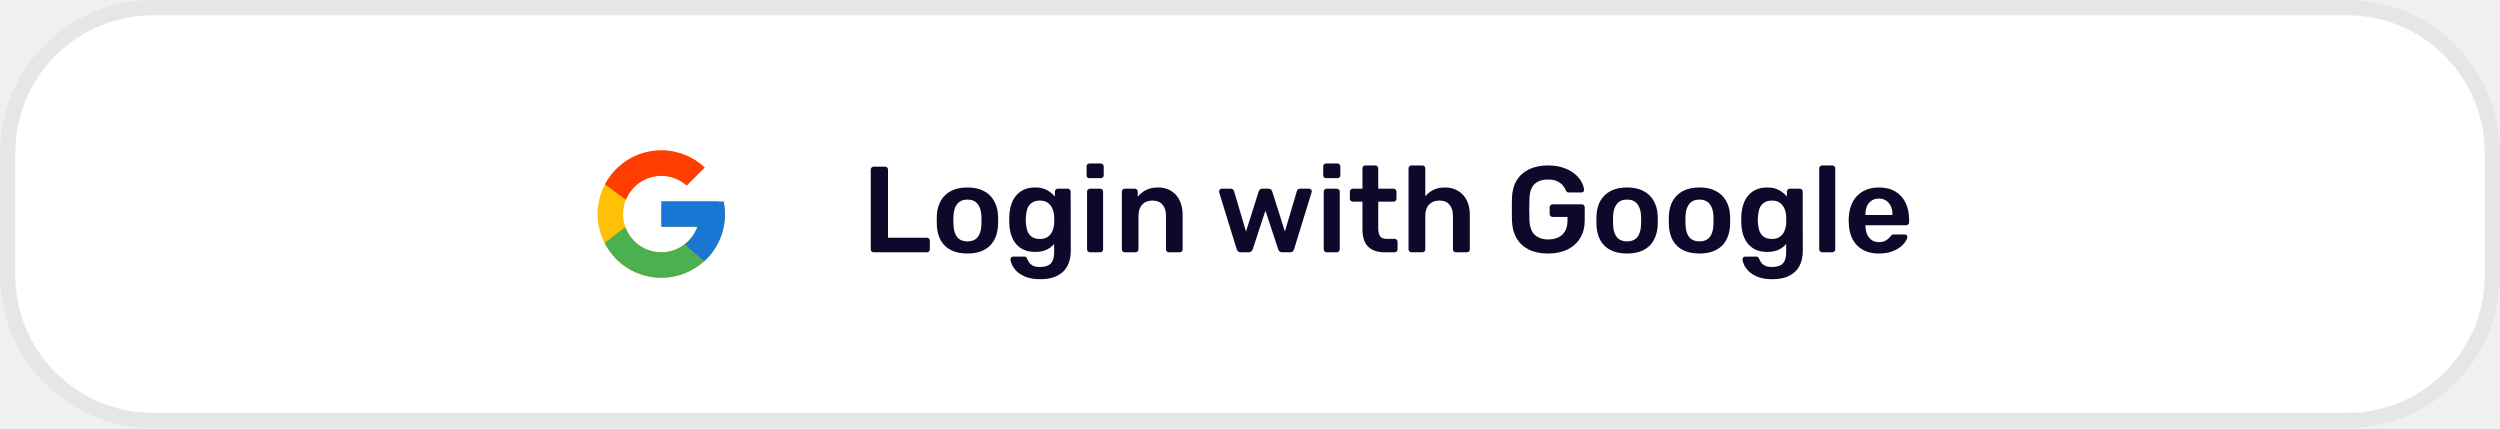
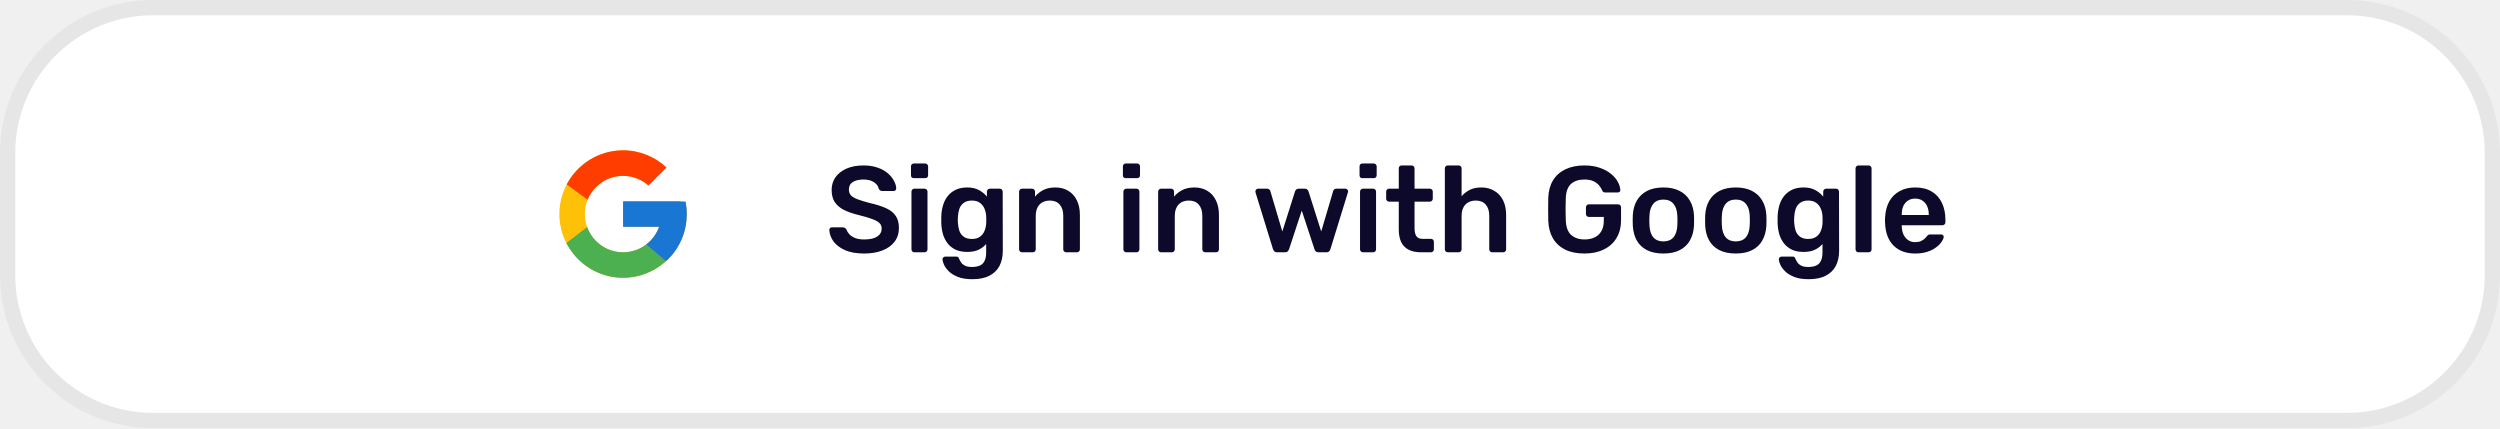
<svg xmlns="http://www.w3.org/2000/svg" width="327" height="56" viewBox="0 0 327 56" fill="none">
  <rect x="1" y="1" width="325" height="54" rx="19" fill="white" />
-   <path d="M94.671 26.368H94V26.333H86.5V29.667H91.209C90.522 31.607 88.676 33 86.5 33C83.739 33 81.5 30.761 81.5 28C81.5 25.239 83.739 23 86.5 23C87.774 23 88.934 23.481 89.817 24.266L92.174 21.909C90.686 20.522 88.695 19.667 86.5 19.667C81.898 19.667 78.166 23.398 78.166 28C78.166 32.602 81.898 36.333 86.5 36.333C91.102 36.333 94.833 32.602 94.833 28C94.833 27.441 94.776 26.896 94.671 26.368Z" fill="#FFC107" />
-   <path d="M79.127 24.121L81.865 26.129C82.606 24.295 84.4 23 86.5 23C87.775 23 88.934 23.481 89.817 24.266L92.174 21.909C90.686 20.522 88.695 19.667 86.5 19.667C83.299 19.667 80.523 21.474 79.127 24.121Z" fill="#FF3D00" />
-   <path d="M86.5 36.333C88.652 36.333 90.608 35.51 92.087 34.17L89.508 31.988C88.643 32.645 87.586 33.001 86.5 33C84.332 33 82.492 31.618 81.799 29.689L79.081 31.783C80.46 34.482 83.261 36.333 86.5 36.333Z" fill="#4CAF50" />
-   <path d="M94.671 26.368H94V26.333H86.5V29.667H91.21C90.881 30.59 90.289 31.397 89.507 31.988L89.508 31.987L92.087 34.17C91.905 34.336 94.833 32.167 94.833 28C94.833 27.441 94.776 26.896 94.671 26.368Z" fill="#1976D2" />
-   <path d="M114.28 33C114.174 33 114.083 32.963 114.008 32.888C113.934 32.813 113.896 32.723 113.896 32.616V22.184C113.896 22.077 113.934 21.987 114.008 21.912C114.083 21.837 114.174 21.8 114.28 21.8H115.768C115.875 21.8 115.966 21.837 116.04 21.912C116.115 21.987 116.152 22.077 116.152 22.184V31.096H121.224C121.342 31.096 121.438 31.133 121.512 31.208C121.587 31.283 121.624 31.379 121.624 31.496V32.616C121.624 32.723 121.587 32.813 121.512 32.888C121.438 32.963 121.342 33 121.224 33H114.28ZM126.541 33.16C125.687 33.16 124.967 33.011 124.381 32.712C123.805 32.413 123.362 31.992 123.053 31.448C122.754 30.904 122.583 30.269 122.541 29.544C122.53 29.352 122.525 29.117 122.525 28.84C122.525 28.563 122.53 28.328 122.541 28.136C122.583 27.4 122.759 26.765 123.069 26.232C123.389 25.688 123.837 25.267 124.413 24.968C124.999 24.669 125.709 24.52 126.541 24.52C127.373 24.52 128.077 24.669 128.653 24.968C129.239 25.267 129.687 25.688 129.997 26.232C130.317 26.765 130.498 27.4 130.541 28.136C130.551 28.328 130.557 28.563 130.557 28.84C130.557 29.117 130.551 29.352 130.541 29.544C130.498 30.269 130.322 30.904 130.013 31.448C129.714 31.992 129.271 32.413 128.685 32.712C128.109 33.011 127.394 33.16 126.541 33.16ZM126.541 31.576C127.106 31.576 127.543 31.4 127.853 31.048C128.162 30.685 128.333 30.157 128.365 29.464C128.375 29.304 128.381 29.096 128.381 28.84C128.381 28.584 128.375 28.376 128.365 28.216C128.333 27.533 128.162 27.011 127.853 26.648C127.543 26.285 127.106 26.104 126.541 26.104C125.975 26.104 125.538 26.285 125.229 26.648C124.919 27.011 124.749 27.533 124.717 28.216C124.706 28.376 124.701 28.584 124.701 28.84C124.701 29.096 124.706 29.304 124.717 29.464C124.749 30.157 124.919 30.685 125.229 31.048C125.538 31.4 125.975 31.576 126.541 31.576ZM136.089 36.52C135.311 36.52 134.671 36.419 134.169 36.216C133.668 36.013 133.273 35.768 132.985 35.48C132.697 35.192 132.489 34.904 132.361 34.616C132.244 34.339 132.18 34.12 132.169 33.96C132.159 33.853 132.191 33.757 132.265 33.672C132.351 33.597 132.447 33.56 132.553 33.56H133.945C134.052 33.56 134.137 33.581 134.201 33.624C134.265 33.677 134.319 33.768 134.361 33.896C134.425 34.035 134.511 34.184 134.617 34.344C134.724 34.504 134.884 34.637 135.097 34.744C135.321 34.861 135.625 34.92 136.009 34.92C136.415 34.92 136.756 34.861 137.033 34.744C137.311 34.627 137.519 34.429 137.657 34.152C137.807 33.875 137.881 33.491 137.881 33V31.912C137.625 32.221 137.295 32.472 136.889 32.664C136.495 32.856 136.004 32.952 135.417 32.952C134.841 32.952 134.345 32.861 133.929 32.68C133.513 32.488 133.167 32.227 132.889 31.896C132.612 31.555 132.399 31.155 132.249 30.696C132.111 30.237 132.031 29.731 132.009 29.176C131.999 28.888 131.999 28.6 132.009 28.312C132.031 27.779 132.111 27.283 132.249 26.824C132.388 26.365 132.596 25.965 132.873 25.624C133.161 25.272 133.513 25 133.929 24.808C134.345 24.616 134.841 24.52 135.417 24.52C136.025 24.52 136.537 24.637 136.953 24.872C137.369 25.096 137.711 25.379 137.977 25.72V25.08C137.977 24.963 138.015 24.867 138.089 24.792C138.164 24.717 138.255 24.68 138.361 24.68H139.657C139.764 24.68 139.855 24.717 139.929 24.792C140.004 24.867 140.041 24.963 140.041 25.08L140.057 32.792C140.057 33.56 139.913 34.221 139.625 34.776C139.337 35.331 138.9 35.757 138.313 36.056C137.737 36.365 136.996 36.52 136.089 36.52ZM136.009 31.256C136.447 31.256 136.799 31.16 137.065 30.968C137.332 30.776 137.529 30.525 137.657 30.216C137.785 29.907 137.86 29.592 137.881 29.272C137.892 29.133 137.897 28.957 137.897 28.744C137.897 28.531 137.892 28.36 137.881 28.232C137.86 27.901 137.785 27.587 137.657 27.288C137.529 26.979 137.332 26.728 137.065 26.536C136.799 26.333 136.447 26.232 136.009 26.232C135.572 26.232 135.22 26.333 134.953 26.536C134.687 26.728 134.495 26.984 134.377 27.304C134.271 27.624 134.207 27.976 134.185 28.36C134.164 28.616 134.164 28.877 134.185 29.144C134.207 29.517 134.271 29.869 134.377 30.2C134.495 30.52 134.687 30.776 134.953 30.968C135.22 31.16 135.572 31.256 136.009 31.256ZM142.573 33C142.466 33 142.375 32.963 142.301 32.888C142.226 32.813 142.189 32.723 142.189 32.616V25.064C142.189 24.957 142.226 24.867 142.301 24.792C142.375 24.717 142.466 24.68 142.573 24.68H143.901C144.018 24.68 144.109 24.717 144.173 24.792C144.247 24.867 144.285 24.957 144.285 25.064V32.616C144.285 32.723 144.247 32.813 144.173 32.888C144.109 32.963 144.018 33 143.901 33H142.573ZM142.509 23.304C142.391 23.304 142.295 23.272 142.221 23.208C142.157 23.133 142.125 23.037 142.125 22.92V21.768C142.125 21.661 142.157 21.571 142.221 21.496C142.295 21.421 142.391 21.384 142.509 21.384H143.965C144.082 21.384 144.178 21.421 144.253 21.496C144.327 21.571 144.365 21.661 144.365 21.768V22.92C144.365 23.037 144.327 23.133 144.253 23.208C144.178 23.272 144.082 23.304 143.965 23.304H142.509ZM147.12 33C147.013 33 146.922 32.963 146.848 32.888C146.773 32.813 146.736 32.723 146.736 32.616V25.064C146.736 24.957 146.773 24.867 146.848 24.792C146.922 24.717 147.013 24.68 147.12 24.68H148.432C148.538 24.68 148.629 24.717 148.704 24.792C148.778 24.867 148.816 24.957 148.816 25.064V25.72C149.093 25.379 149.445 25.096 149.872 24.872C150.309 24.637 150.848 24.52 151.488 24.52C152.138 24.52 152.704 24.669 153.184 24.968C153.664 25.256 154.032 25.667 154.288 26.2C154.554 26.733 154.688 27.373 154.688 28.12V32.616C154.688 32.723 154.65 32.813 154.576 32.888C154.501 32.963 154.41 33 154.304 33H152.896C152.789 33 152.698 32.963 152.624 32.888C152.549 32.813 152.512 32.723 152.512 32.616V28.216C152.512 27.597 152.357 27.112 152.048 26.76C151.749 26.408 151.312 26.232 150.736 26.232C150.181 26.232 149.738 26.408 149.408 26.76C149.077 27.112 148.912 27.597 148.912 28.216V32.616C148.912 32.723 148.874 32.813 148.8 32.888C148.725 32.963 148.634 33 148.528 33H147.12ZM162.289 33C162.14 33 162.028 32.963 161.953 32.888C161.878 32.813 161.814 32.717 161.761 32.6L159.473 25.176C159.462 25.123 159.457 25.075 159.457 25.032C159.457 24.936 159.489 24.856 159.553 24.792C159.628 24.717 159.708 24.68 159.793 24.68H160.977C161.105 24.68 161.206 24.717 161.281 24.792C161.356 24.856 161.398 24.92 161.409 24.984L162.977 30.28L164.641 25.032C164.662 24.957 164.71 24.883 164.785 24.808C164.86 24.723 164.972 24.68 165.121 24.68H165.921C166.07 24.68 166.182 24.723 166.257 24.808C166.332 24.883 166.38 24.957 166.401 25.032L168.065 30.28L169.633 24.984C169.644 24.92 169.681 24.856 169.745 24.792C169.82 24.717 169.921 24.68 170.049 24.68H171.233C171.329 24.68 171.409 24.717 171.473 24.792C171.548 24.856 171.585 24.936 171.585 25.032C171.585 25.075 171.574 25.123 171.553 25.176L169.265 32.6C169.233 32.717 169.174 32.813 169.089 32.888C169.014 32.963 168.902 33 168.753 33H167.713C167.564 33 167.446 32.963 167.361 32.888C167.276 32.813 167.217 32.717 167.185 32.6L165.521 27.544L163.857 32.6C163.814 32.717 163.75 32.813 163.665 32.888C163.59 32.963 163.473 33 163.313 33H162.289ZM173.526 33C173.419 33 173.329 32.963 173.254 32.888C173.179 32.813 173.142 32.723 173.142 32.616V25.064C173.142 24.957 173.179 24.867 173.254 24.792C173.329 24.717 173.419 24.68 173.526 24.68H174.854C174.971 24.68 175.062 24.717 175.126 24.792C175.201 24.867 175.238 24.957 175.238 25.064V32.616C175.238 32.723 175.201 32.813 175.126 32.888C175.062 32.963 174.971 33 174.854 33H173.526ZM173.462 23.304C173.345 23.304 173.249 23.272 173.174 23.208C173.11 23.133 173.078 23.037 173.078 22.92V21.768C173.078 21.661 173.11 21.571 173.174 21.496C173.249 21.421 173.345 21.384 173.462 21.384H174.918C175.035 21.384 175.131 21.421 175.206 21.496C175.281 21.571 175.318 21.661 175.318 21.768V22.92C175.318 23.037 175.281 23.133 175.206 23.208C175.131 23.272 175.035 23.304 174.918 23.304H173.462ZM181.121 33C180.481 33 179.942 32.888 179.505 32.664C179.067 32.44 178.742 32.109 178.529 31.672C178.315 31.224 178.209 30.669 178.209 30.008V26.376H176.945C176.838 26.376 176.747 26.339 176.673 26.264C176.598 26.189 176.561 26.099 176.561 25.992V25.064C176.561 24.957 176.598 24.867 176.673 24.792C176.747 24.717 176.838 24.68 176.945 24.68H178.209V22.024C178.209 21.917 178.241 21.827 178.305 21.752C178.379 21.677 178.475 21.64 178.593 21.64H179.889C179.995 21.64 180.086 21.677 180.161 21.752C180.235 21.827 180.273 21.917 180.273 22.024V24.68H182.273C182.379 24.68 182.47 24.717 182.545 24.792C182.619 24.867 182.657 24.957 182.657 25.064V25.992C182.657 26.099 182.619 26.189 182.545 26.264C182.47 26.339 182.379 26.376 182.273 26.376H180.273V29.848C180.273 30.285 180.347 30.627 180.497 30.872C180.657 31.117 180.929 31.24 181.313 31.24H182.417C182.523 31.24 182.614 31.277 182.689 31.352C182.763 31.427 182.801 31.517 182.801 31.624V32.616C182.801 32.723 182.763 32.813 182.689 32.888C182.614 32.963 182.523 33 182.417 33H181.121ZM184.62 33C184.513 33 184.423 32.963 184.348 32.888C184.273 32.813 184.236 32.723 184.236 32.616V22.024C184.236 21.917 184.273 21.827 184.348 21.752C184.423 21.677 184.513 21.64 184.62 21.64H186.044C186.161 21.64 186.252 21.677 186.316 21.752C186.391 21.827 186.428 21.917 186.428 22.024V25.672C186.716 25.331 187.068 25.053 187.484 24.84C187.9 24.627 188.412 24.52 189.02 24.52C189.671 24.52 190.236 24.669 190.716 24.968C191.207 25.256 191.585 25.667 191.852 26.2C192.119 26.733 192.252 27.373 192.252 28.12V32.616C192.252 32.723 192.215 32.813 192.14 32.888C192.065 32.963 191.975 33 191.868 33H190.428C190.321 33 190.231 32.963 190.156 32.888C190.081 32.813 190.044 32.723 190.044 32.616V28.216C190.044 27.597 189.889 27.112 189.58 26.76C189.281 26.408 188.844 26.232 188.268 26.232C187.713 26.232 187.265 26.408 186.924 26.76C186.593 27.112 186.428 27.597 186.428 28.216V32.616C186.428 32.723 186.391 32.813 186.316 32.888C186.252 32.963 186.161 33 186.044 33H184.62ZM202.483 33.16C201.501 33.16 200.664 32.989 199.971 32.648C199.288 32.307 198.755 31.816 198.371 31.176C197.997 30.525 197.795 29.752 197.763 28.856C197.752 28.397 197.747 27.907 197.747 27.384C197.747 26.851 197.752 26.349 197.763 25.88C197.795 24.995 197.997 24.237 198.371 23.608C198.755 22.979 199.293 22.493 199.987 22.152C200.691 21.811 201.523 21.64 202.483 21.64C203.261 21.64 203.944 21.747 204.531 21.96C205.117 22.163 205.603 22.429 205.987 22.76C206.381 23.08 206.675 23.427 206.867 23.8C207.069 24.173 207.176 24.52 207.187 24.84C207.197 24.936 207.171 25.016 207.107 25.08C207.043 25.144 206.957 25.176 206.851 25.176H205.203C205.096 25.176 205.016 25.155 204.963 25.112C204.909 25.069 204.861 25.005 204.819 24.92C204.733 24.696 204.6 24.477 204.419 24.264C204.237 24.04 203.992 23.853 203.683 23.704C203.373 23.555 202.973 23.48 202.483 23.48C201.757 23.48 201.176 23.672 200.739 24.056C200.312 24.44 200.083 25.075 200.051 25.96C200.019 26.888 200.019 27.827 200.051 28.776C200.083 29.683 200.317 30.333 200.755 30.728C201.203 31.123 201.789 31.32 202.515 31.32C202.995 31.32 203.421 31.235 203.795 31.064C204.179 30.893 204.477 30.627 204.691 30.264C204.915 29.901 205.027 29.437 205.027 28.872V28.376H203.075C202.968 28.376 202.877 28.339 202.803 28.264C202.728 28.189 202.691 28.093 202.691 27.976V27.128C202.691 27.011 202.728 26.915 202.803 26.84C202.877 26.765 202.968 26.728 203.075 26.728H206.899C207.016 26.728 207.107 26.765 207.171 26.84C207.245 26.915 207.283 27.011 207.283 27.128V28.808C207.283 29.704 207.085 30.477 206.691 31.128C206.307 31.779 205.752 32.28 205.027 32.632C204.312 32.984 203.464 33.16 202.483 33.16ZM212.822 33.16C211.969 33.16 211.249 33.011 210.662 32.712C210.086 32.413 209.643 31.992 209.334 31.448C209.035 30.904 208.865 30.269 208.822 29.544C208.811 29.352 208.806 29.117 208.806 28.84C208.806 28.563 208.811 28.328 208.822 28.136C208.865 27.4 209.041 26.765 209.35 26.232C209.67 25.688 210.118 25.267 210.694 24.968C211.281 24.669 211.99 24.52 212.822 24.52C213.654 24.52 214.358 24.669 214.934 24.968C215.521 25.267 215.969 25.688 216.278 26.232C216.598 26.765 216.779 27.4 216.822 28.136C216.833 28.328 216.838 28.563 216.838 28.84C216.838 29.117 216.833 29.352 216.822 29.544C216.779 30.269 216.603 30.904 216.294 31.448C215.995 31.992 215.553 32.413 214.966 32.712C214.39 33.011 213.675 33.16 212.822 33.16ZM212.822 31.576C213.387 31.576 213.825 31.4 214.134 31.048C214.443 30.685 214.614 30.157 214.646 29.464C214.657 29.304 214.662 29.096 214.662 28.84C214.662 28.584 214.657 28.376 214.646 28.216C214.614 27.533 214.443 27.011 214.134 26.648C213.825 26.285 213.387 26.104 212.822 26.104C212.257 26.104 211.819 26.285 211.51 26.648C211.201 27.011 211.03 27.533 210.998 28.216C210.987 28.376 210.982 28.584 210.982 28.84C210.982 29.096 210.987 29.304 210.998 29.464C211.03 30.157 211.201 30.685 211.51 31.048C211.819 31.4 212.257 31.576 212.822 31.576ZM222.291 33.16C221.437 33.16 220.717 33.011 220.131 32.712C219.555 32.413 219.112 31.992 218.803 31.448C218.504 30.904 218.333 30.269 218.291 29.544C218.28 29.352 218.275 29.117 218.275 28.84C218.275 28.563 218.28 28.328 218.291 28.136C218.333 27.4 218.509 26.765 218.819 26.232C219.139 25.688 219.587 25.267 220.163 24.968C220.749 24.669 221.459 24.52 222.291 24.52C223.123 24.52 223.827 24.669 224.403 24.968C224.989 25.267 225.437 25.688 225.747 26.232C226.067 26.765 226.248 27.4 226.291 28.136C226.301 28.328 226.307 28.563 226.307 28.84C226.307 29.117 226.301 29.352 226.291 29.544C226.248 30.269 226.072 30.904 225.763 31.448C225.464 31.992 225.021 32.413 224.435 32.712C223.859 33.011 223.144 33.16 222.291 33.16ZM222.291 31.576C222.856 31.576 223.293 31.4 223.603 31.048C223.912 30.685 224.083 30.157 224.115 29.464C224.125 29.304 224.131 29.096 224.131 28.84C224.131 28.584 224.125 28.376 224.115 28.216C224.083 27.533 223.912 27.011 223.603 26.648C223.293 26.285 222.856 26.104 222.291 26.104C221.725 26.104 221.288 26.285 220.979 26.648C220.669 27.011 220.499 27.533 220.467 28.216C220.456 28.376 220.451 28.584 220.451 28.84C220.451 29.096 220.456 29.304 220.467 29.464C220.499 30.157 220.669 30.685 220.979 31.048C221.288 31.4 221.725 31.576 222.291 31.576ZM231.839 36.52C231.061 36.52 230.421 36.419 229.919 36.216C229.418 36.013 229.023 35.768 228.735 35.48C228.447 35.192 228.239 34.904 228.111 34.616C227.994 34.339 227.93 34.12 227.919 33.96C227.909 33.853 227.941 33.757 228.015 33.672C228.101 33.597 228.197 33.56 228.303 33.56H229.695C229.802 33.56 229.887 33.581 229.951 33.624C230.015 33.677 230.069 33.768 230.111 33.896C230.175 34.035 230.261 34.184 230.367 34.344C230.474 34.504 230.634 34.637 230.847 34.744C231.071 34.861 231.375 34.92 231.759 34.92C232.165 34.92 232.506 34.861 232.783 34.744C233.061 34.627 233.269 34.429 233.407 34.152C233.557 33.875 233.631 33.491 233.631 33V31.912C233.375 32.221 233.045 32.472 232.639 32.664C232.245 32.856 231.754 32.952 231.167 32.952C230.591 32.952 230.095 32.861 229.679 32.68C229.263 32.488 228.917 32.227 228.639 31.896C228.362 31.555 228.149 31.155 227.999 30.696C227.861 30.237 227.781 29.731 227.759 29.176C227.749 28.888 227.749 28.6 227.759 28.312C227.781 27.779 227.861 27.283 227.999 26.824C228.138 26.365 228.346 25.965 228.623 25.624C228.911 25.272 229.263 25 229.679 24.808C230.095 24.616 230.591 24.52 231.167 24.52C231.775 24.52 232.287 24.637 232.703 24.872C233.119 25.096 233.461 25.379 233.727 25.72V25.08C233.727 24.963 233.765 24.867 233.839 24.792C233.914 24.717 234.005 24.68 234.111 24.68H235.407C235.514 24.68 235.605 24.717 235.679 24.792C235.754 24.867 235.791 24.963 235.791 25.08L235.807 32.792C235.807 33.56 235.663 34.221 235.375 34.776C235.087 35.331 234.65 35.757 234.063 36.056C233.487 36.365 232.746 36.52 231.839 36.52ZM231.759 31.256C232.197 31.256 232.549 31.16 232.815 30.968C233.082 30.776 233.279 30.525 233.407 30.216C233.535 29.907 233.61 29.592 233.631 29.272C233.642 29.133 233.647 28.957 233.647 28.744C233.647 28.531 233.642 28.36 233.631 28.232C233.61 27.901 233.535 27.587 233.407 27.288C233.279 26.979 233.082 26.728 232.815 26.536C232.549 26.333 232.197 26.232 231.759 26.232C231.322 26.232 230.97 26.333 230.703 26.536C230.437 26.728 230.245 26.984 230.127 27.304C230.021 27.624 229.957 27.976 229.935 28.36C229.914 28.616 229.914 28.877 229.935 29.144C229.957 29.517 230.021 29.869 230.127 30.2C230.245 30.52 230.437 30.776 230.703 30.968C230.97 31.16 231.322 31.256 231.759 31.256ZM238.339 33C238.232 33 238.141 32.963 238.067 32.888C237.992 32.813 237.955 32.723 237.955 32.616V22.024C237.955 21.917 237.992 21.827 238.067 21.752C238.141 21.677 238.232 21.64 238.339 21.64H239.667C239.773 21.64 239.864 21.677 239.939 21.752C240.013 21.827 240.051 21.917 240.051 22.024V32.616C240.051 32.723 240.013 32.813 239.939 32.888C239.864 32.963 239.773 33 239.667 33H238.339ZM245.757 33.16C244.573 33.16 243.635 32.819 242.941 32.136C242.248 31.453 241.875 30.483 241.821 29.224C241.811 29.117 241.805 28.984 241.805 28.824C241.805 28.653 241.811 28.52 241.821 28.424C241.864 27.624 242.045 26.931 242.365 26.344C242.696 25.757 243.149 25.309 243.725 25C244.301 24.68 244.979 24.52 245.757 24.52C246.621 24.52 247.347 24.701 247.933 25.064C248.52 25.416 248.963 25.912 249.261 26.552C249.56 27.181 249.709 27.912 249.709 28.744V29.08C249.709 29.187 249.672 29.277 249.597 29.352C249.523 29.427 249.427 29.464 249.309 29.464H243.997C243.997 29.464 243.997 29.48 243.997 29.512C243.997 29.544 243.997 29.571 243.997 29.592C244.008 29.965 244.077 30.312 244.205 30.632C244.344 30.941 244.541 31.192 244.797 31.384C245.064 31.576 245.379 31.672 245.741 31.672C246.04 31.672 246.291 31.629 246.493 31.544C246.696 31.448 246.861 31.341 246.989 31.224C247.117 31.107 247.208 31.011 247.261 30.936C247.357 30.808 247.432 30.733 247.485 30.712C247.549 30.68 247.64 30.664 247.757 30.664H249.133C249.24 30.664 249.325 30.696 249.389 30.76C249.464 30.824 249.496 30.904 249.485 31C249.475 31.171 249.384 31.379 249.213 31.624C249.053 31.869 248.819 32.109 248.509 32.344C248.2 32.579 247.811 32.776 247.341 32.936C246.883 33.085 246.355 33.16 245.757 33.16ZM243.997 28.12H247.533V28.072C247.533 27.656 247.464 27.293 247.325 26.984C247.187 26.675 246.984 26.429 246.717 26.248C246.451 26.067 246.131 25.976 245.757 25.976C245.384 25.976 245.064 26.067 244.797 26.248C244.531 26.429 244.328 26.675 244.189 26.984C244.061 27.293 243.997 27.656 243.997 28.072V28.12Z" fill="#0C092A" />
+   <path d="M89.671 26.368H89V26.333H81.5V29.667H86.209C85.522 31.607 83.676 33 81.5 33C78.739 33 76.5 30.761 76.5 28C76.5 25.239 78.739 23 81.5 23C82.774 23 83.934 23.481 84.817 24.266L87.174 21.909C85.686 20.522 83.695 19.667 81.5 19.667C76.898 19.667 73.166 23.398 73.166 28C73.166 32.602 76.898 36.333 81.5 36.333C86.102 36.333 89.833 32.602 89.833 28C89.833 27.441 89.776 26.896 89.671 26.368Z" fill="#FFC107" />
+   <path d="M74.127 24.121L76.865 26.129C77.606 24.295 79.4 23 81.5 23C82.775 23 83.934 23.481 84.817 24.266L87.174 21.909C85.686 20.522 83.695 19.667 81.5 19.667C78.299 19.667 75.523 21.474 74.127 24.121Z" fill="#FF3D00" />
+   <path d="M81.5 36.333C83.652 36.333 85.608 35.51 87.087 34.17L84.508 31.988C83.643 32.645 82.586 33.001 81.5 33C79.332 33 77.492 31.618 76.799 29.689L74.081 31.783C75.46 34.482 78.261 36.333 81.5 36.333Z" fill="#4CAF50" />
+   <path d="M89.671 26.368H89V26.333H81.5V29.667H86.21C85.881 30.59 85.289 31.397 84.507 31.988L84.508 31.987L87.087 34.17C86.905 34.336 89.833 32.167 89.833 28C89.833 27.441 89.776 26.896 89.671 26.368Z" fill="#1976D2" />
+   <path d="M113.034 33.16C112.042 33.16 111.21 33.016 110.538 32.728C109.877 32.429 109.37 32.045 109.018 31.576C108.677 31.096 108.496 30.595 108.474 30.072C108.474 29.976 108.506 29.896 108.57 29.832C108.634 29.768 108.714 29.736 108.81 29.736H110.234C110.373 29.736 110.474 29.768 110.538 29.832C110.613 29.885 110.677 29.955 110.73 30.04C110.794 30.243 110.917 30.445 111.098 30.648C111.28 30.84 111.525 31 111.834 31.128C112.154 31.256 112.554 31.32 113.034 31.32C113.802 31.32 114.373 31.192 114.746 30.936C115.13 30.68 115.322 30.333 115.322 29.896C115.322 29.587 115.221 29.341 115.018 29.16C114.816 28.968 114.501 28.797 114.074 28.648C113.658 28.488 113.104 28.323 112.41 28.152C111.61 27.96 110.938 27.731 110.394 27.464C109.861 27.187 109.456 26.84 109.178 26.424C108.912 26.008 108.778 25.48 108.778 24.84C108.778 24.221 108.944 23.672 109.274 23.192C109.616 22.712 110.096 22.333 110.714 22.056C111.344 21.779 112.09 21.64 112.954 21.64C113.648 21.64 114.261 21.736 114.794 21.928C115.328 22.109 115.77 22.355 116.122 22.664C116.474 22.963 116.741 23.288 116.922 23.64C117.114 23.981 117.216 24.317 117.226 24.648C117.226 24.733 117.194 24.813 117.13 24.888C117.077 24.952 116.997 24.984 116.89 24.984H115.402C115.317 24.984 115.232 24.963 115.146 24.92C115.061 24.877 114.992 24.797 114.938 24.68C114.874 24.349 114.666 24.067 114.314 23.832C113.962 23.597 113.509 23.48 112.954 23.48C112.378 23.48 111.914 23.587 111.562 23.8C111.21 24.013 111.034 24.344 111.034 24.792C111.034 25.091 111.12 25.341 111.29 25.544C111.472 25.736 111.754 25.907 112.138 26.056C112.533 26.205 113.05 26.365 113.69 26.536C114.597 26.739 115.338 26.973 115.914 27.24C116.49 27.507 116.912 27.848 117.178 28.264C117.445 28.669 117.578 29.187 117.578 29.816C117.578 30.52 117.386 31.123 117.002 31.624C116.629 32.115 116.101 32.493 115.418 32.76C114.736 33.027 113.941 33.16 113.034 33.16ZM119.604 33C119.497 33 119.407 32.963 119.332 32.888C119.257 32.813 119.22 32.723 119.22 32.616V25.064C119.22 24.957 119.257 24.867 119.332 24.792C119.407 24.717 119.497 24.68 119.604 24.68H120.932C121.049 24.68 121.14 24.717 121.204 24.792C121.279 24.867 121.316 24.957 121.316 25.064V32.616C121.316 32.723 121.279 32.813 121.204 32.888C121.14 32.963 121.049 33 120.932 33H119.604ZM119.54 23.304C119.423 23.304 119.327 23.272 119.252 23.208C119.188 23.133 119.156 23.037 119.156 22.92V21.768C119.156 21.661 119.188 21.571 119.252 21.496C119.327 21.421 119.423 21.384 119.54 21.384H120.996C121.113 21.384 121.209 21.421 121.284 21.496C121.359 21.571 121.396 21.661 121.396 21.768V22.92C121.396 23.037 121.359 23.133 121.284 23.208C121.209 23.272 121.113 23.304 120.996 23.304H119.54ZM127.199 36.52C126.42 36.52 125.78 36.419 125.279 36.216C124.777 36.013 124.383 35.768 124.095 35.48C123.807 35.192 123.599 34.904 123.471 34.616C123.353 34.339 123.289 34.12 123.279 33.96C123.268 33.853 123.3 33.757 123.375 33.672C123.46 33.597 123.556 33.56 123.663 33.56H125.055C125.161 33.56 125.247 33.581 125.311 33.624C125.375 33.677 125.428 33.768 125.471 33.896C125.535 34.035 125.62 34.184 125.727 34.344C125.833 34.504 125.993 34.637 126.207 34.744C126.431 34.861 126.735 34.92 127.119 34.92C127.524 34.92 127.865 34.861 128.143 34.744C128.42 34.627 128.628 34.429 128.767 34.152C128.916 33.875 128.991 33.491 128.991 33V31.912C128.735 32.221 128.404 32.472 127.999 32.664C127.604 32.856 127.113 32.952 126.527 32.952C125.951 32.952 125.455 32.861 125.039 32.68C124.623 32.488 124.276 32.227 123.999 31.896C123.721 31.555 123.508 31.155 123.359 30.696C123.22 30.237 123.14 29.731 123.119 29.176C123.108 28.888 123.108 28.6 123.119 28.312C123.14 27.779 123.22 27.283 123.359 26.824C123.497 26.365 123.705 25.965 123.983 25.624C124.271 25.272 124.623 25 125.039 24.808C125.455 24.616 125.951 24.52 126.527 24.52C127.135 24.52 127.647 24.637 128.063 24.872C128.479 25.096 128.82 25.379 129.087 25.72V25.08C129.087 24.963 129.124 24.867 129.199 24.792C129.273 24.717 129.364 24.68 129.471 24.68H130.767C130.873 24.68 130.964 24.717 131.039 24.792C131.113 24.867 131.151 24.963 131.151 25.08L131.167 32.792C131.167 33.56 131.023 34.221 130.735 34.776C130.447 35.331 130.009 35.757 129.423 36.056C128.847 36.365 128.105 36.52 127.199 36.52ZM127.119 31.256C127.556 31.256 127.908 31.16 128.175 30.968C128.441 30.776 128.639 30.525 128.767 30.216C128.895 29.907 128.969 29.592 128.991 29.272C129.001 29.133 129.007 28.957 129.007 28.744C129.007 28.531 129.001 28.36 128.991 28.232C128.969 27.901 128.895 27.587 128.767 27.288C128.639 26.979 128.441 26.728 128.175 26.536C127.908 26.333 127.556 26.232 127.119 26.232C126.681 26.232 126.329 26.333 126.063 26.536C125.796 26.728 125.604 26.984 125.487 27.304C125.38 27.624 125.316 27.976 125.295 28.36C125.273 28.616 125.273 28.877 125.295 29.144C125.316 29.517 125.38 29.869 125.487 30.2C125.604 30.52 125.796 30.776 126.063 30.968C126.329 31.16 126.681 31.256 127.119 31.256ZM133.682 33C133.576 33 133.485 32.963 133.41 32.888C133.336 32.813 133.298 32.723 133.298 32.616V25.064C133.298 24.957 133.336 24.867 133.41 24.792C133.485 24.717 133.576 24.68 133.682 24.68H134.994C135.101 24.68 135.192 24.717 135.266 24.792C135.341 24.867 135.378 24.957 135.378 25.064V25.72C135.656 25.379 136.008 25.096 136.434 24.872C136.872 24.637 137.41 24.52 138.05 24.52C138.701 24.52 139.266 24.669 139.746 24.968C140.226 25.256 140.594 25.667 140.85 26.2C141.117 26.733 141.25 27.373 141.25 28.12V32.616C141.25 32.723 141.213 32.813 141.138 32.888C141.064 32.963 140.973 33 140.866 33H139.458C139.352 33 139.261 32.963 139.186 32.888C139.112 32.813 139.074 32.723 139.074 32.616V28.216C139.074 27.597 138.92 27.112 138.61 26.76C138.312 26.408 137.874 26.232 137.298 26.232C136.744 26.232 136.301 26.408 135.97 26.76C135.64 27.112 135.474 27.597 135.474 28.216V32.616C135.474 32.723 135.437 32.813 135.362 32.888C135.288 32.963 135.197 33 135.09 33H133.682ZM147.323 33C147.216 33 147.125 32.963 147.051 32.888C146.976 32.813 146.939 32.723 146.939 32.616V25.064C146.939 24.957 146.976 24.867 147.051 24.792C147.125 24.717 147.216 24.68 147.323 24.68H148.651C148.768 24.68 148.859 24.717 148.923 24.792C148.997 24.867 149.035 24.957 149.035 25.064V32.616C149.035 32.723 148.997 32.813 148.923 32.888C148.859 32.963 148.768 33 148.651 33H147.323ZM147.259 23.304C147.141 23.304 147.045 23.272 146.971 23.208C146.907 23.133 146.875 23.037 146.875 22.92V21.768C146.875 21.661 146.907 21.571 146.971 21.496C147.045 21.421 147.141 21.384 147.259 21.384H148.715C148.832 21.384 148.928 21.421 149.003 21.496C149.077 21.571 149.115 21.661 149.115 21.768V22.92C149.115 23.037 149.077 23.133 149.003 23.208C148.928 23.272 148.832 23.304 148.715 23.304H147.259ZM151.87 33C151.763 33 151.672 32.963 151.598 32.888C151.523 32.813 151.486 32.723 151.486 32.616V25.064C151.486 24.957 151.523 24.867 151.598 24.792C151.672 24.717 151.763 24.68 151.87 24.68H153.182C153.288 24.68 153.379 24.717 153.454 24.792C153.528 24.867 153.566 24.957 153.566 25.064V25.72C153.843 25.379 154.195 25.096 154.622 24.872C155.059 24.637 155.598 24.52 156.238 24.52C156.888 24.52 157.454 24.669 157.934 24.968C158.414 25.256 158.782 25.667 159.038 26.2C159.304 26.733 159.438 27.373 159.438 28.12V32.616C159.438 32.723 159.4 32.813 159.326 32.888C159.251 32.963 159.16 33 159.054 33H157.646C157.539 33 157.448 32.963 157.374 32.888C157.299 32.813 157.262 32.723 157.262 32.616V28.216C157.262 27.597 157.107 27.112 156.798 26.76C156.499 26.408 156.062 26.232 155.486 26.232C154.931 26.232 154.488 26.408 154.158 26.76C153.827 27.112 153.662 27.597 153.662 28.216V32.616C153.662 32.723 153.624 32.813 153.55 32.888C153.475 32.963 153.384 33 153.278 33H151.87ZM167.039 33C166.89 33 166.778 32.963 166.703 32.888C166.628 32.813 166.564 32.717 166.511 32.6L164.223 25.176C164.212 25.123 164.207 25.075 164.207 25.032C164.207 24.936 164.239 24.856 164.303 24.792C164.378 24.717 164.458 24.68 164.543 24.68H165.727C165.855 24.68 165.956 24.717 166.031 24.792C166.106 24.856 166.148 24.92 166.159 24.984L167.727 30.28L169.391 25.032C169.412 24.957 169.46 24.883 169.535 24.808C169.61 24.723 169.722 24.68 169.871 24.68H170.671C170.82 24.68 170.932 24.723 171.007 24.808C171.082 24.883 171.13 24.957 171.151 25.032L172.815 30.28L174.383 24.984C174.394 24.92 174.431 24.856 174.495 24.792C174.57 24.717 174.671 24.68 174.799 24.68H175.983C176.079 24.68 176.159 24.717 176.223 24.792C176.298 24.856 176.335 24.936 176.335 25.032C176.335 25.075 176.324 25.123 176.303 25.176L174.015 32.6C173.983 32.717 173.924 32.813 173.839 32.888C173.764 32.963 173.652 33 173.503 33H172.463C172.314 33 172.196 32.963 172.111 32.888C172.026 32.813 171.967 32.717 171.935 32.6L170.271 27.544L168.607 32.6C168.564 32.717 168.5 32.813 168.415 32.888C168.34 32.963 168.223 33 168.063 33H167.039ZM178.276 33C178.169 33 178.079 32.963 178.004 32.888C177.929 32.813 177.892 32.723 177.892 32.616V25.064C177.892 24.957 177.929 24.867 178.004 24.792C178.079 24.717 178.169 24.68 178.276 24.68H179.604C179.721 24.68 179.812 24.717 179.876 24.792C179.951 24.867 179.988 24.957 179.988 25.064V32.616C179.988 32.723 179.951 32.813 179.876 32.888C179.812 32.963 179.721 33 179.604 33H178.276ZM178.212 23.304C178.095 23.304 177.999 23.272 177.924 23.208C177.86 23.133 177.828 23.037 177.828 22.92V21.768C177.828 21.661 177.86 21.571 177.924 21.496C177.999 21.421 178.095 21.384 178.212 21.384H179.668C179.785 21.384 179.881 21.421 179.956 21.496C180.031 21.571 180.068 21.661 180.068 21.768V22.92C180.068 23.037 180.031 23.133 179.956 23.208C179.881 23.272 179.785 23.304 179.668 23.304H178.212ZM185.871 33C185.231 33 184.692 32.888 184.255 32.664C183.817 32.44 183.492 32.109 183.279 31.672C183.065 31.224 182.959 30.669 182.959 30.008V26.376H181.695C181.588 26.376 181.497 26.339 181.423 26.264C181.348 26.189 181.311 26.099 181.311 25.992V25.064C181.311 24.957 181.348 24.867 181.423 24.792C181.497 24.717 181.588 24.68 181.695 24.68H182.959V22.024C182.959 21.917 182.991 21.827 183.055 21.752C183.129 21.677 183.225 21.64 183.343 21.64H184.639C184.745 21.64 184.836 21.677 184.911 21.752C184.985 21.827 185.023 21.917 185.023 22.024V24.68H187.023C187.129 24.68 187.22 24.717 187.295 24.792C187.369 24.867 187.407 24.957 187.407 25.064V25.992C187.407 26.099 187.369 26.189 187.295 26.264C187.22 26.339 187.129 26.376 187.023 26.376H185.023V29.848C185.023 30.285 185.097 30.627 185.247 30.872C185.407 31.117 185.679 31.24 186.063 31.24H187.167C187.273 31.24 187.364 31.277 187.439 31.352C187.513 31.427 187.551 31.517 187.551 31.624V32.616C187.551 32.723 187.513 32.813 187.439 32.888C187.364 32.963 187.273 33 187.167 33H185.871ZM189.37 33C189.263 33 189.173 32.963 189.098 32.888C189.023 32.813 188.986 32.723 188.986 32.616V22.024C188.986 21.917 189.023 21.827 189.098 21.752C189.173 21.677 189.263 21.64 189.37 21.64H190.794C190.911 21.64 191.002 21.677 191.066 21.752C191.141 21.827 191.178 21.917 191.178 22.024V25.672C191.466 25.331 191.818 25.053 192.234 24.84C192.65 24.627 193.162 24.52 193.77 24.52C194.421 24.52 194.986 24.669 195.466 24.968C195.957 25.256 196.335 25.667 196.602 26.2C196.869 26.733 197.002 27.373 197.002 28.12V32.616C197.002 32.723 196.965 32.813 196.89 32.888C196.815 32.963 196.725 33 196.618 33H195.178C195.071 33 194.981 32.963 194.906 32.888C194.831 32.813 194.794 32.723 194.794 32.616V28.216C194.794 27.597 194.639 27.112 194.33 26.76C194.031 26.408 193.594 26.232 193.018 26.232C192.463 26.232 192.015 26.408 191.674 26.76C191.343 27.112 191.178 27.597 191.178 28.216V32.616C191.178 32.723 191.141 32.813 191.066 32.888C191.002 32.963 190.911 33 190.794 33H189.37ZM207.233 33.16C206.251 33.16 205.414 32.989 204.721 32.648C204.038 32.307 203.505 31.816 203.121 31.176C202.747 30.525 202.545 29.752 202.513 28.856C202.502 28.397 202.497 27.907 202.497 27.384C202.497 26.851 202.502 26.349 202.513 25.88C202.545 24.995 202.747 24.237 203.121 23.608C203.505 22.979 204.043 22.493 204.737 22.152C205.441 21.811 206.273 21.64 207.233 21.64C208.011 21.64 208.694 21.747 209.281 21.96C209.867 22.163 210.353 22.429 210.737 22.76C211.131 23.08 211.425 23.427 211.617 23.8C211.819 24.173 211.926 24.52 211.937 24.84C211.947 24.936 211.921 25.016 211.857 25.08C211.793 25.144 211.707 25.176 211.601 25.176H209.953C209.846 25.176 209.766 25.155 209.713 25.112C209.659 25.069 209.611 25.005 209.569 24.92C209.483 24.696 209.35 24.477 209.169 24.264C208.987 24.04 208.742 23.853 208.433 23.704C208.123 23.555 207.723 23.48 207.233 23.48C206.507 23.48 205.926 23.672 205.489 24.056C205.062 24.44 204.833 25.075 204.801 25.96C204.769 26.888 204.769 27.827 204.801 28.776C204.833 29.683 205.067 30.333 205.505 30.728C205.953 31.123 206.539 31.32 207.265 31.32C207.745 31.32 208.171 31.235 208.545 31.064C208.929 30.893 209.227 30.627 209.441 30.264C209.665 29.901 209.777 29.437 209.777 28.872V28.376H207.825C207.718 28.376 207.627 28.339 207.553 28.264C207.478 28.189 207.441 28.093 207.441 27.976V27.128C207.441 27.011 207.478 26.915 207.553 26.84C207.627 26.765 207.718 26.728 207.825 26.728H211.649C211.766 26.728 211.857 26.765 211.921 26.84C211.995 26.915 212.033 27.011 212.033 27.128V28.808C212.033 29.704 211.835 30.477 211.441 31.128C211.057 31.779 210.502 32.28 209.777 32.632C209.062 32.984 208.214 33.16 207.233 33.16ZM217.572 33.16C216.719 33.16 215.999 33.011 215.412 32.712C214.836 32.413 214.393 31.992 214.084 31.448C213.785 30.904 213.615 30.269 213.572 29.544C213.561 29.352 213.556 29.117 213.556 28.84C213.556 28.563 213.561 28.328 213.572 28.136C213.615 27.4 213.791 26.765 214.1 26.232C214.42 25.688 214.868 25.267 215.444 24.968C216.031 24.669 216.74 24.52 217.572 24.52C218.404 24.52 219.108 24.669 219.684 24.968C220.271 25.267 220.719 25.688 221.028 26.232C221.348 26.765 221.529 27.4 221.572 28.136C221.583 28.328 221.588 28.563 221.588 28.84C221.588 29.117 221.583 29.352 221.572 29.544C221.529 30.269 221.353 30.904 221.044 31.448C220.745 31.992 220.303 32.413 219.716 32.712C219.14 33.011 218.425 33.16 217.572 33.16ZM217.572 31.576C218.137 31.576 218.575 31.4 218.884 31.048C219.193 30.685 219.364 30.157 219.396 29.464C219.407 29.304 219.412 29.096 219.412 28.84C219.412 28.584 219.407 28.376 219.396 28.216C219.364 27.533 219.193 27.011 218.884 26.648C218.575 26.285 218.137 26.104 217.572 26.104C217.007 26.104 216.569 26.285 216.26 26.648C215.951 27.011 215.78 27.533 215.748 28.216C215.737 28.376 215.732 28.584 215.732 28.84C215.732 29.096 215.737 29.304 215.748 29.464C215.78 30.157 215.951 30.685 216.26 31.048C216.569 31.4 217.007 31.576 217.572 31.576ZM227.041 33.16C226.187 33.16 225.467 33.011 224.881 32.712C224.305 32.413 223.862 31.992 223.553 31.448C223.254 30.904 223.083 30.269 223.041 29.544C223.03 29.352 223.025 29.117 223.025 28.84C223.025 28.563 223.03 28.328 223.041 28.136C223.083 27.4 223.259 26.765 223.569 26.232C223.889 25.688 224.337 25.267 224.913 24.968C225.499 24.669 226.209 24.52 227.041 24.52C227.873 24.52 228.577 24.669 229.153 24.968C229.739 25.267 230.187 25.688 230.497 26.232C230.817 26.765 230.998 27.4 231.041 28.136C231.051 28.328 231.057 28.563 231.057 28.84C231.057 29.117 231.051 29.352 231.041 29.544C230.998 30.269 230.822 30.904 230.513 31.448C230.214 31.992 229.771 32.413 229.185 32.712C228.609 33.011 227.894 33.16 227.041 33.16ZM227.041 31.576C227.606 31.576 228.043 31.4 228.353 31.048C228.662 30.685 228.833 30.157 228.865 29.464C228.875 29.304 228.881 29.096 228.881 28.84C228.881 28.584 228.875 28.376 228.865 28.216C228.833 27.533 228.662 27.011 228.353 26.648C228.043 26.285 227.606 26.104 227.041 26.104C226.475 26.104 226.038 26.285 225.729 26.648C225.419 27.011 225.249 27.533 225.217 28.216C225.206 28.376 225.201 28.584 225.201 28.84C225.201 29.096 225.206 29.304 225.217 29.464C225.249 30.157 225.419 30.685 225.729 31.048C226.038 31.4 226.475 31.576 227.041 31.576ZM236.589 36.52C235.811 36.52 235.171 36.419 234.669 36.216C234.168 36.013 233.773 35.768 233.485 35.48C233.197 35.192 232.989 34.904 232.861 34.616C232.744 34.339 232.68 34.12 232.669 33.96C232.659 33.853 232.691 33.757 232.765 33.672C232.851 33.597 232.947 33.56 233.053 33.56H234.445C234.552 33.56 234.637 33.581 234.701 33.624C234.765 33.677 234.819 33.768 234.861 33.896C234.925 34.035 235.011 34.184 235.117 34.344C235.224 34.504 235.384 34.637 235.597 34.744C235.821 34.861 236.125 34.92 236.509 34.92C236.915 34.92 237.256 34.861 237.533 34.744C237.811 34.627 238.019 34.429 238.157 34.152C238.307 33.875 238.381 33.491 238.381 33V31.912C238.125 32.221 237.795 32.472 237.389 32.664C236.995 32.856 236.504 32.952 235.917 32.952C235.341 32.952 234.845 32.861 234.429 32.68C234.013 32.488 233.667 32.227 233.389 31.896C233.112 31.555 232.899 31.155 232.749 30.696C232.611 30.237 232.531 29.731 232.509 29.176C232.499 28.888 232.499 28.6 232.509 28.312C232.531 27.779 232.611 27.283 232.749 26.824C232.888 26.365 233.096 25.965 233.373 25.624C233.661 25.272 234.013 25 234.429 24.808C234.845 24.616 235.341 24.52 235.917 24.52C236.525 24.52 237.037 24.637 237.453 24.872C237.869 25.096 238.211 25.379 238.477 25.72V25.08C238.477 24.963 238.515 24.867 238.589 24.792C238.664 24.717 238.755 24.68 238.861 24.68H240.157C240.264 24.68 240.355 24.717 240.429 24.792C240.504 24.867 240.541 24.963 240.541 25.08L240.557 32.792C240.557 33.56 240.413 34.221 240.125 34.776C239.837 35.331 239.4 35.757 238.813 36.056C238.237 36.365 237.496 36.52 236.589 36.52ZM236.509 31.256C236.947 31.256 237.299 31.16 237.565 30.968C237.832 30.776 238.029 30.525 238.157 30.216C238.285 29.907 238.36 29.592 238.381 29.272C238.392 29.133 238.397 28.957 238.397 28.744C238.397 28.531 238.392 28.36 238.381 28.232C238.36 27.901 238.285 27.587 238.157 27.288C238.029 26.979 237.832 26.728 237.565 26.536C237.299 26.333 236.947 26.232 236.509 26.232C236.072 26.232 235.72 26.333 235.453 26.536C235.187 26.728 234.995 26.984 234.877 27.304C234.771 27.624 234.707 27.976 234.685 28.36C234.664 28.616 234.664 28.877 234.685 29.144C234.707 29.517 234.771 29.869 234.877 30.2C234.995 30.52 235.187 30.776 235.453 30.968C235.72 31.16 236.072 31.256 236.509 31.256ZM243.089 33C242.982 33 242.891 32.963 242.817 32.888C242.742 32.813 242.705 32.723 242.705 32.616V22.024C242.705 21.917 242.742 21.827 242.817 21.752C242.891 21.677 242.982 21.64 243.089 21.64H244.417C244.523 21.64 244.614 21.677 244.689 21.752C244.763 21.827 244.801 21.917 244.801 22.024V32.616C244.801 32.723 244.763 32.813 244.689 32.888C244.614 32.963 244.523 33 244.417 33H243.089ZM250.507 33.16C249.323 33.16 248.385 32.819 247.691 32.136C246.998 31.453 246.625 30.483 246.571 29.224C246.561 29.117 246.555 28.984 246.555 28.824C246.555 28.653 246.561 28.52 246.571 28.424C246.614 27.624 246.795 26.931 247.115 26.344C247.446 25.757 247.899 25.309 248.475 25C249.051 24.68 249.729 24.52 250.507 24.52C251.371 24.52 252.097 24.701 252.683 25.064C253.27 25.416 253.713 25.912 254.011 26.552C254.31 27.181 254.459 27.912 254.459 28.744V29.08C254.459 29.187 254.422 29.277 254.347 29.352C254.273 29.427 254.177 29.464 254.059 29.464H248.747C248.747 29.464 248.747 29.48 248.747 29.512C248.747 29.544 248.747 29.571 248.747 29.592C248.758 29.965 248.827 30.312 248.955 30.632C249.094 30.941 249.291 31.192 249.547 31.384C249.814 31.576 250.129 31.672 250.491 31.672C250.79 31.672 251.041 31.629 251.243 31.544C251.446 31.448 251.611 31.341 251.739 31.224C251.867 31.107 251.958 31.011 252.011 30.936C252.107 30.808 252.182 30.733 252.235 30.712C252.299 30.68 252.39 30.664 252.507 30.664H253.883C253.99 30.664 254.075 30.696 254.139 30.76C254.214 30.824 254.246 30.904 254.235 31C254.225 31.171 254.134 31.379 253.963 31.624C253.803 31.869 253.569 32.109 253.259 32.344C252.95 32.579 252.561 32.776 252.091 32.936C251.633 33.085 251.105 33.16 250.507 33.16ZM248.747 28.12H252.283V28.072C252.283 27.656 252.214 27.293 252.075 26.984C251.937 26.675 251.734 26.429 251.467 26.248C251.201 26.067 250.881 25.976 250.507 25.976C250.134 25.976 249.814 26.067 249.547 26.248C249.281 26.429 249.078 26.675 248.939 26.984C248.811 27.293 248.747 27.656 248.747 28.072V28.12Z" fill="#0C092A" />
  <rect x="1" y="1" width="325" height="54" rx="19" stroke="#E6E6E6" stroke-width="2" />
</svg>
